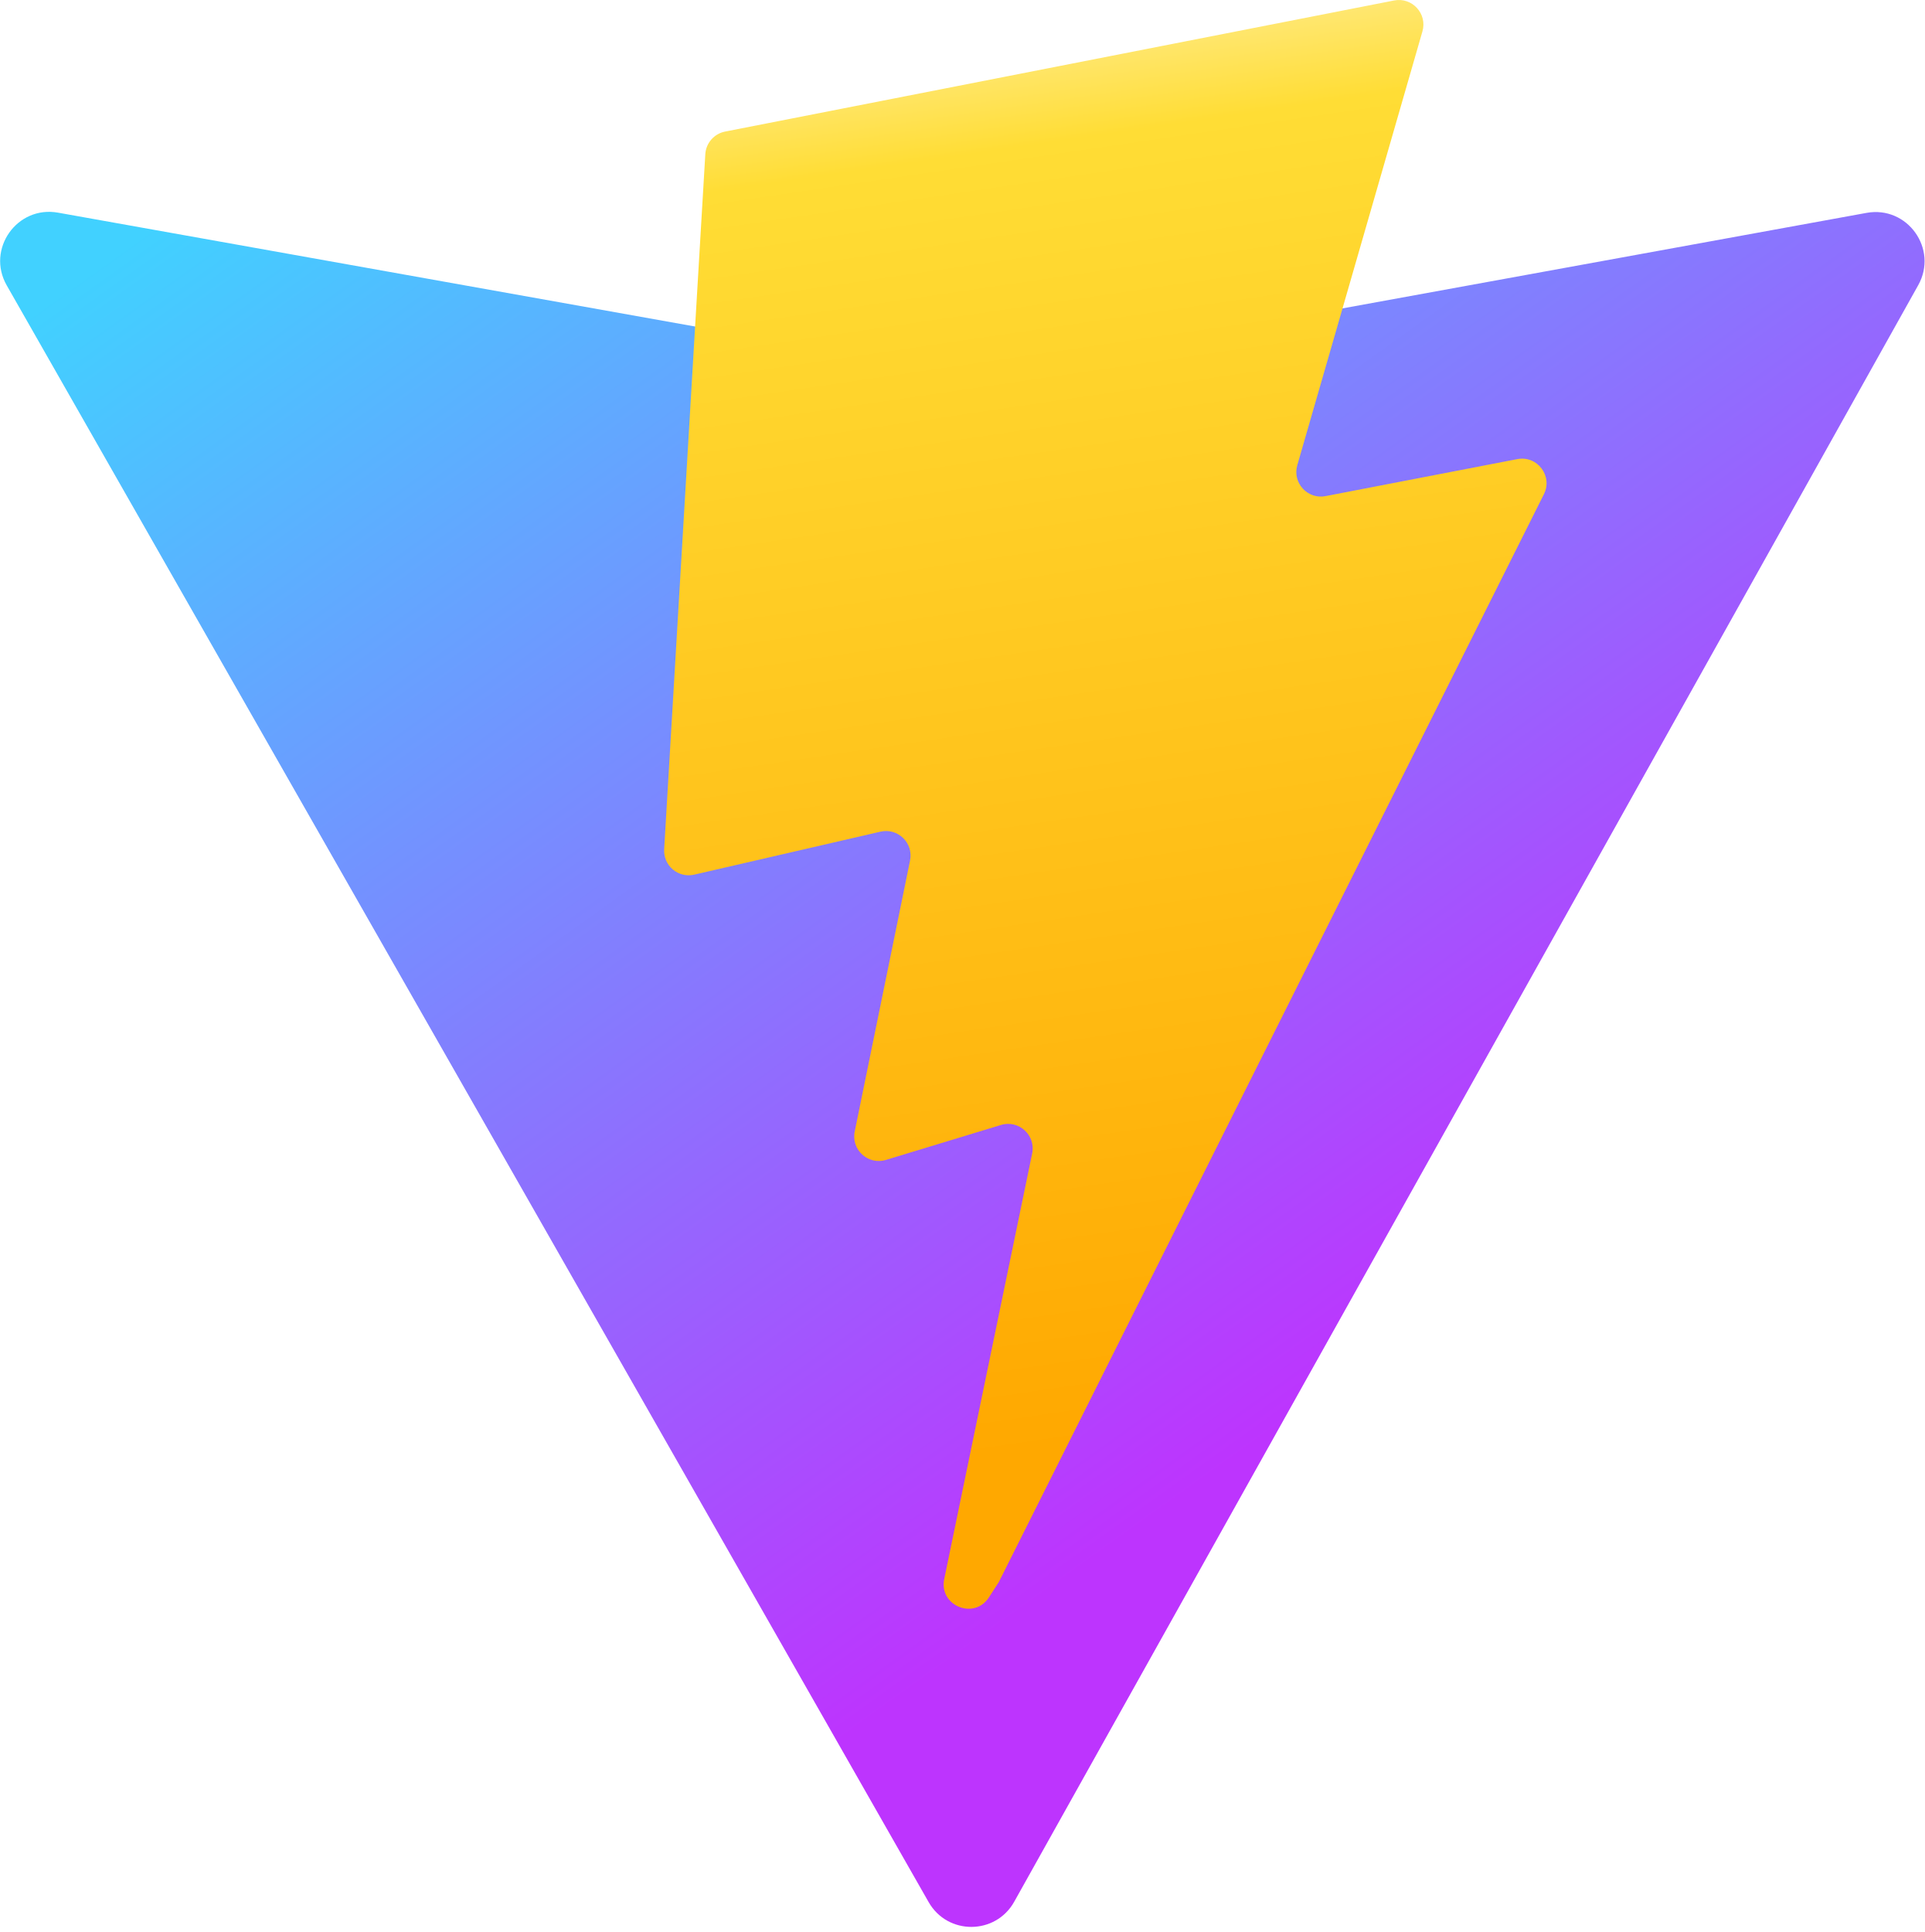
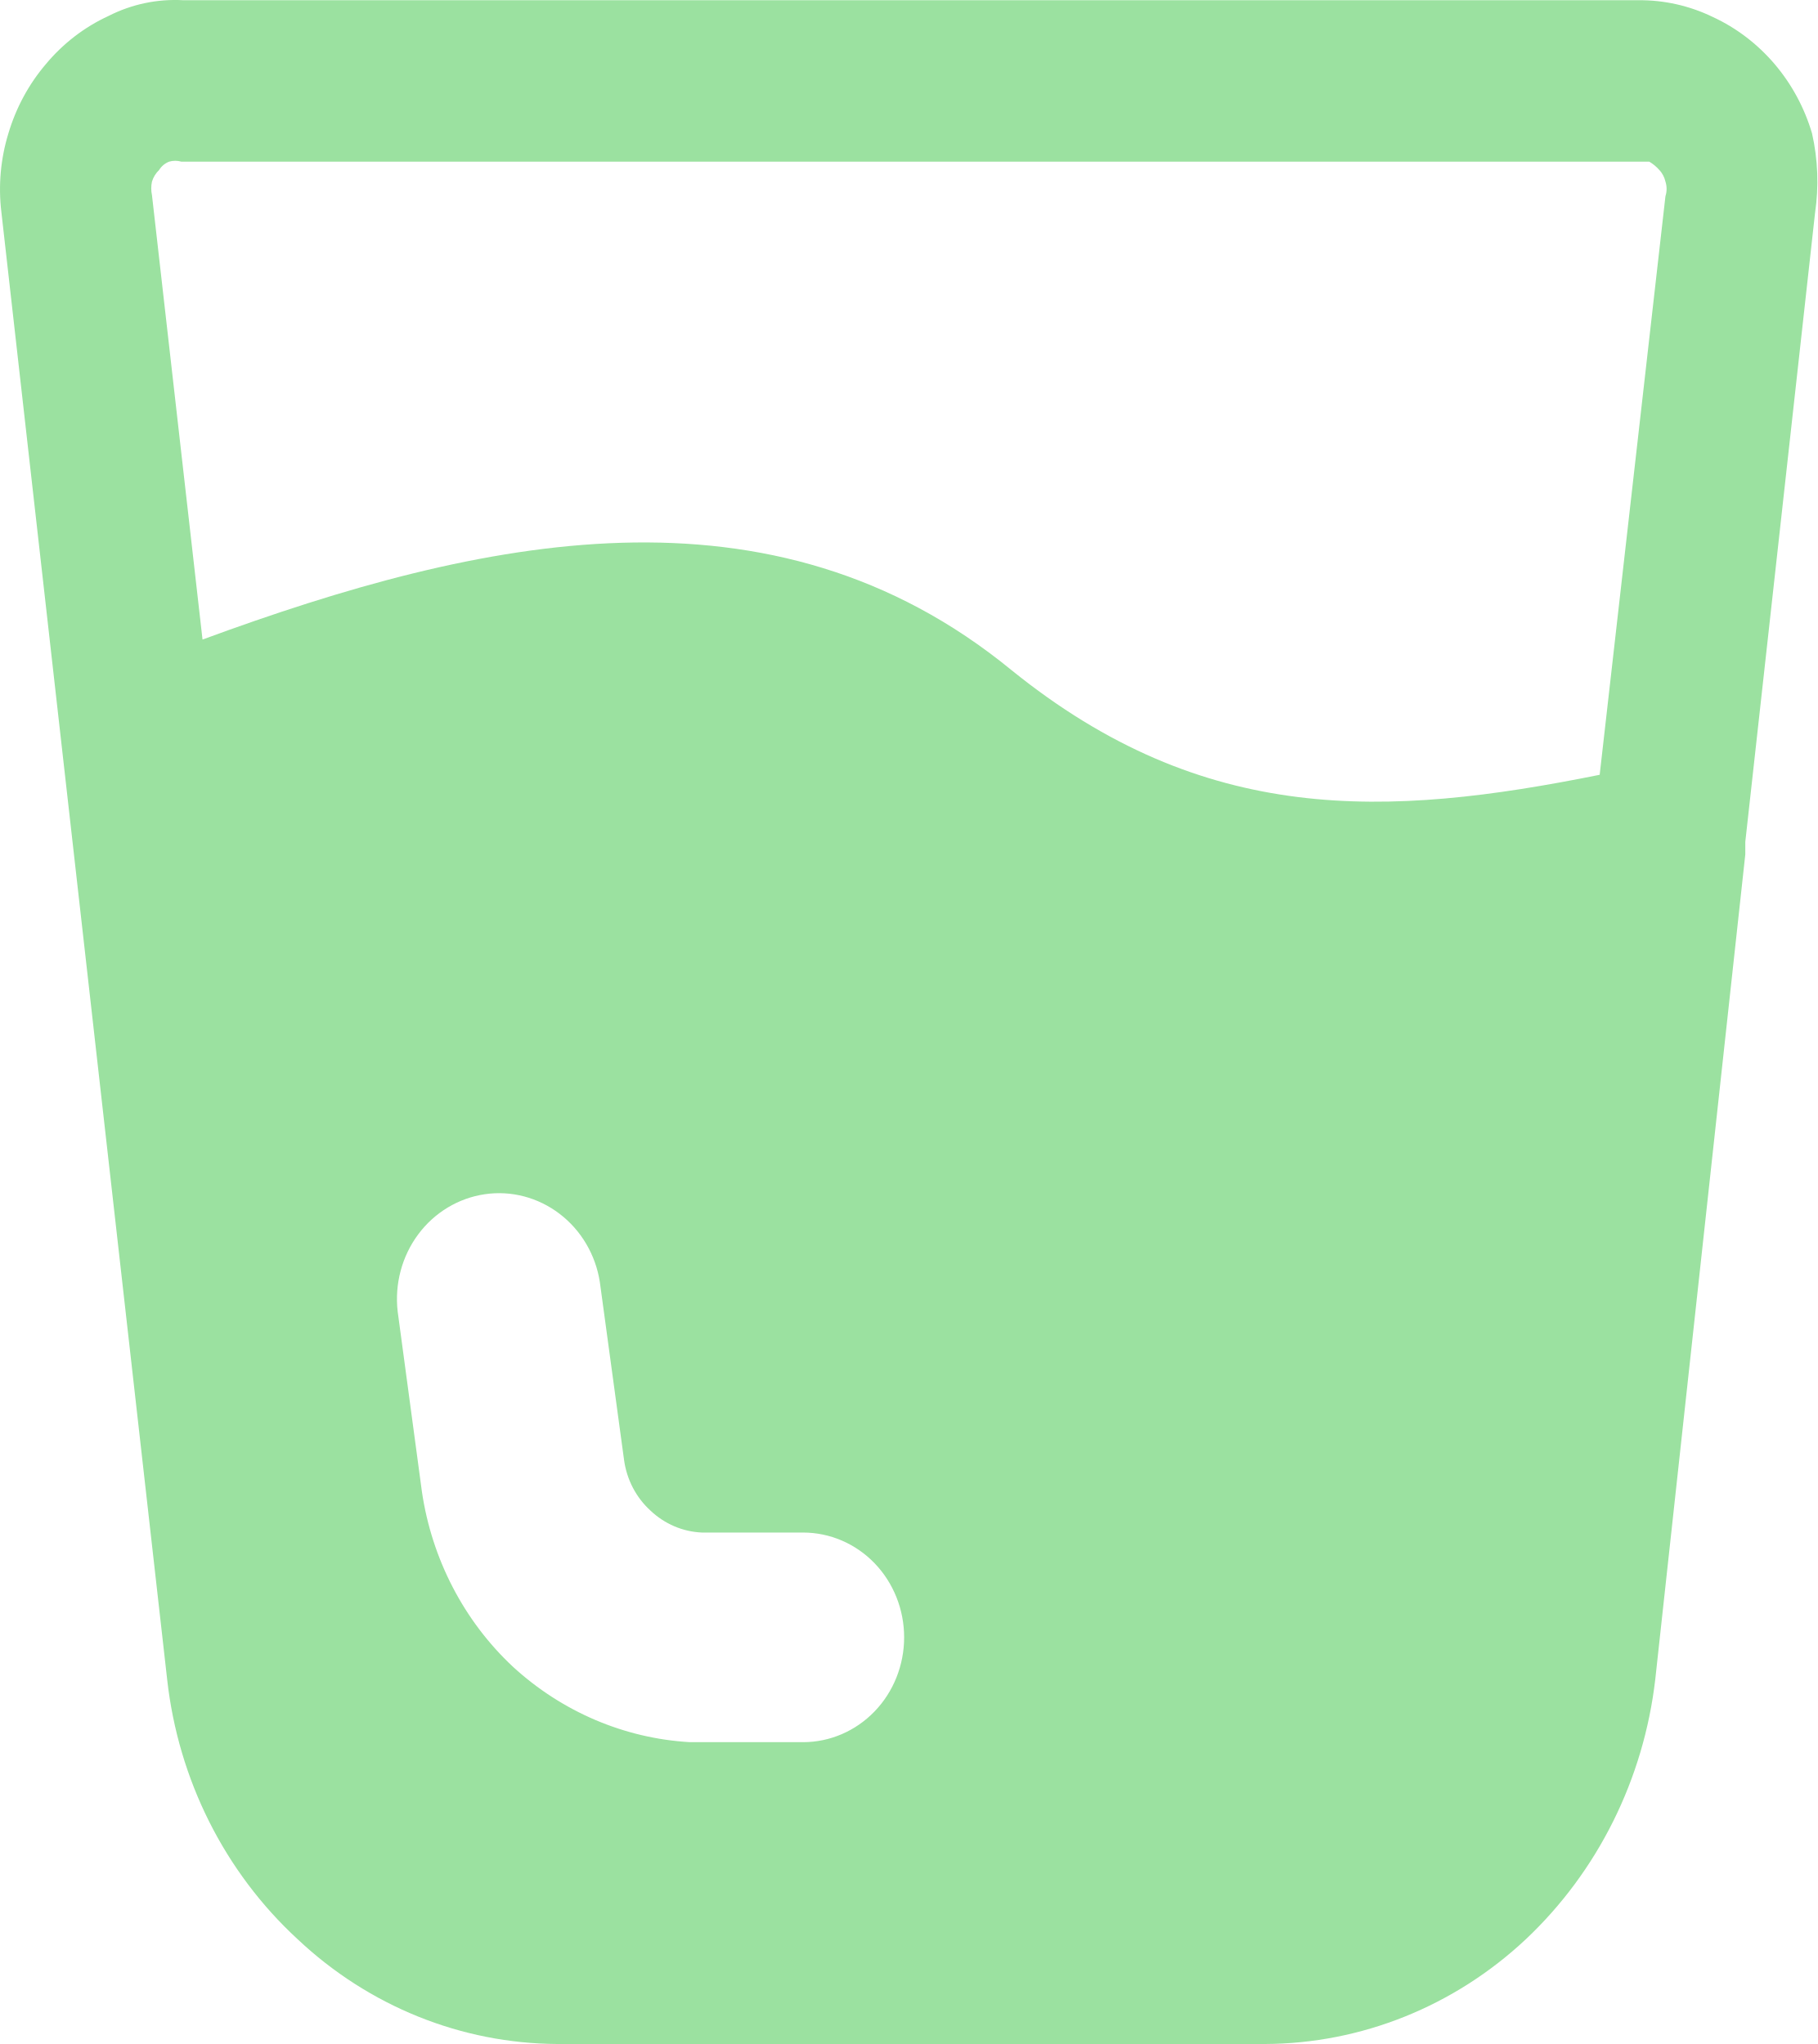
- <svg xmlns="http://www.w3.org/2000/svg" aria-hidden="true" role="img" class="iconify iconify--logos" width="31.88" height="32" preserveAspectRatio="xMidYMid meet" viewBox="0 0 256 257">
-   <defs>
-     <linearGradient id="IconifyId1813088fe1fbc01fb466" x1="-.828%" x2="57.636%" y1="7.652%" y2="78.411%">
-       <stop offset="0%" stop-color="#41D1FF" />
-       <stop offset="100%" stop-color="#BD34FE" />
-     </linearGradient>
-     <linearGradient id="IconifyId1813088fe1fbc01fb467" x1="43.376%" x2="50.316%" y1="2.242%" y2="89.03%">
-       <stop offset="0%" stop-color="#FFEA83" />
-       <stop offset="8.333%" stop-color="#FFDD35" />
-       <stop offset="100%" stop-color="#FFA800" />
-     </linearGradient>
-   </defs>
-   <path fill="url(#IconifyId1813088fe1fbc01fb466)" d="M255.153 37.938L134.897 252.976c-2.483 4.44-8.862 4.466-11.382.048L.875 37.958c-2.746-4.814 1.371-10.646 6.827-9.67l120.385 21.517a6.537 6.537 0 0 0 2.322-.004l117.867-21.483c5.438-.991 9.574 4.796 6.877 9.62Z" />
-   <path fill="url(#IconifyId1813088fe1fbc01fb467)" d="M185.432.063L96.44 17.501a3.268 3.268 0 0 0-2.634 3.014l-5.474 92.456a3.268 3.268 0 0 0 3.997 3.378l24.777-5.718c2.318-.535 4.413 1.507 3.936 3.838l-7.361 36.047c-.495 2.426 1.782 4.5 4.151 3.78l15.304-4.649c2.372-.72 4.652 1.36 4.15 3.788l-11.698 56.621c-.732 3.542 3.979 5.473 5.943 2.437l1.313-2.028l72.516-144.72c1.215-2.423-.88-5.186-3.54-4.672l-25.505 4.922c-2.396.462-4.435-1.77-3.759-4.114l16.646-57.705c.677-2.35-1.37-4.583-3.769-4.113Z" />
+ <svg xmlns="http://www.w3.org/2000/svg" width="32" height="36" viewBox="0 0 32 36" fill="none">
+   <path d="M31.906 2.349C31.773 1.898 31.548 1.482 31.247 1.128C30.946 0.775 30.576 0.492 30.161 0.3C29.749 0.1 29.299 -0.001 28.844 0.004H3.228C2.773 -0.022 2.32 0.073 1.911 0.281C1.487 0.476 1.11 0.766 0.807 1.13C0.506 1.483 0.282 1.899 0.148 2.349C0.011 2.795 -0.032 3.268 0.024 3.733L2.943 29.576C3.139 31.345 3.958 32.973 5.24 34.154C6.492 35.334 8.122 35.992 9.814 36H22.275C23.973 35.993 25.609 35.335 26.868 34.154C28.133 32.961 28.942 31.336 29.146 29.576L30.731 15.049V14.827L31.959 3.752C32.028 3.285 32.01 2.808 31.906 2.349ZM13.927 30.684H12.146C10.993 30.617 9.896 30.149 9.031 29.355C8.17 28.55 7.604 27.46 7.429 26.272L7.002 23.097C6.947 22.613 7.077 22.126 7.364 21.74C7.651 21.354 8.073 21.101 8.538 21.033C9.004 20.965 9.476 21.09 9.854 21.379C10.233 21.668 10.487 22.099 10.562 22.58L10.989 25.718C11.037 26.061 11.201 26.375 11.452 26.604C11.701 26.841 12.023 26.978 12.36 26.992H14.14C14.612 26.992 15.065 27.186 15.399 27.532C15.733 27.879 15.92 28.348 15.92 28.838C15.92 29.327 15.733 29.797 15.399 30.143C15.065 30.489 14.612 30.684 14.14 30.684H13.927ZM28.167 13.646C24.411 14.403 21.207 14.55 17.807 11.8C13.588 8.348 8.479 9.456 3.566 11.264L2.676 3.438C2.659 3.359 2.659 3.277 2.676 3.198C2.7 3.12 2.743 3.05 2.801 2.995C2.843 2.927 2.905 2.875 2.979 2.847C3.049 2.827 3.123 2.827 3.192 2.847H29.04C29.106 2.886 29.167 2.936 29.218 2.995C29.271 3.05 29.307 3.122 29.325 3.198C29.352 3.282 29.352 3.372 29.325 3.456L28.167 13.646Z" fill="#9BE1A0" />
</svg>
